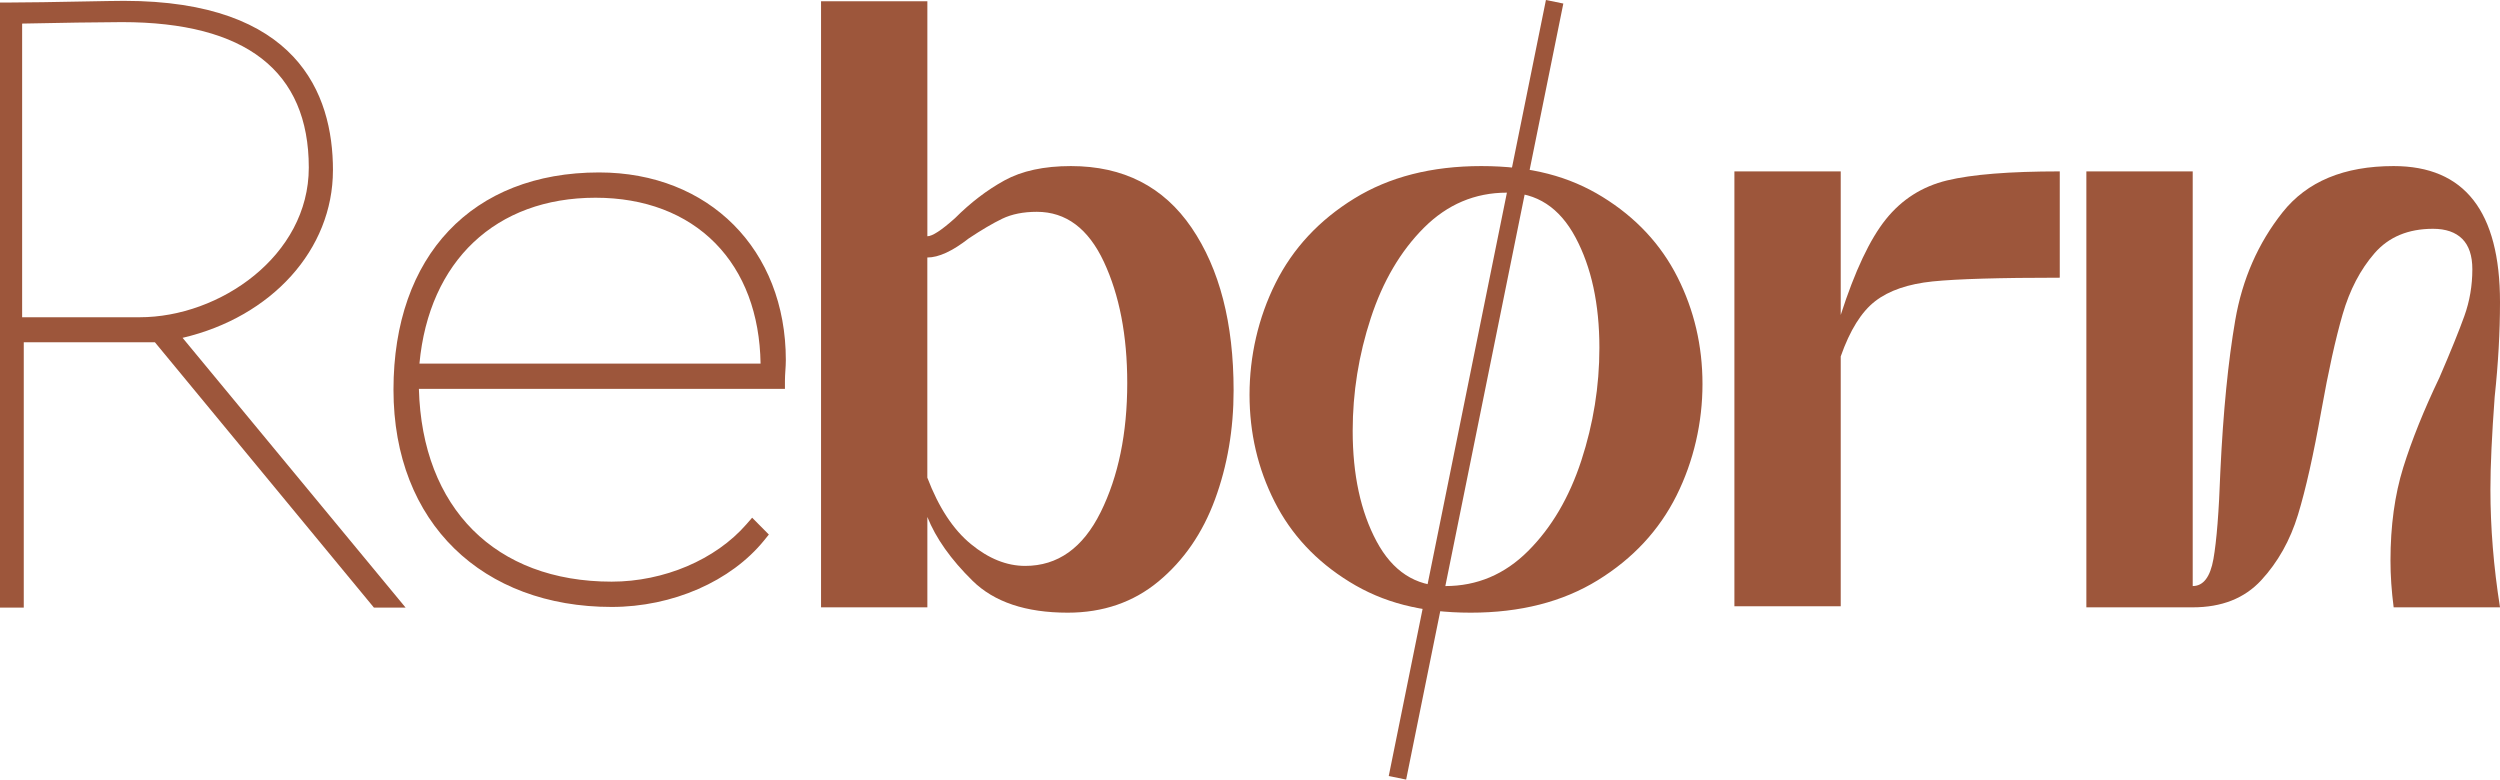
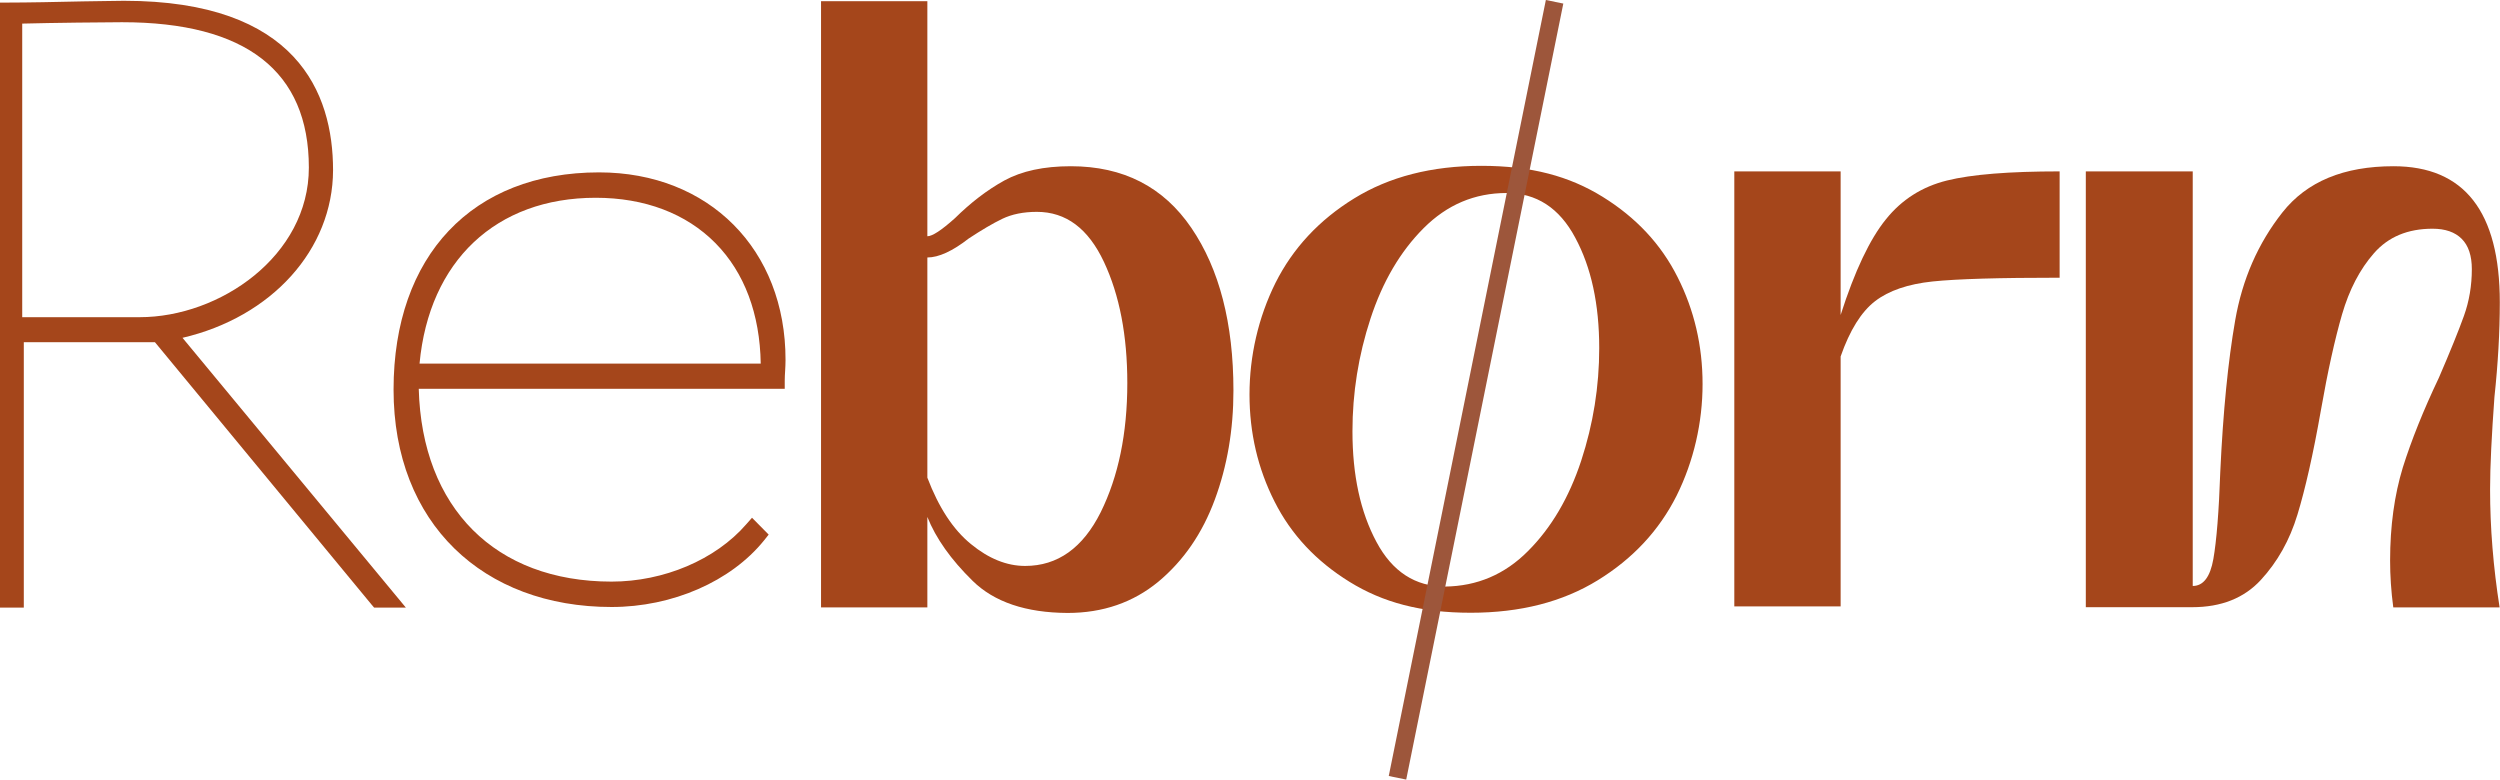
- <svg xmlns="http://www.w3.org/2000/svg" id="Calque_1" data-name="Calque 1" viewBox="0 0 1260.29 393">
-   <defs>
-     <style>
-       .cls-1 {
-         fill: #9d563b;
-       }
-     </style>
-   </defs>
+ <svg xmlns="http://www.w3.org/2000/svg" version="1.1" id="Calque_1" x="0px" y="0px" viewBox="0 0 1260.3 393" style="enable-background:new 0 0 1260.3 393;" xml:space="preserve">
+   <style type="text/css">
+ 	.st0{fill:#A5461B;}
+ 	.st1{fill:#9D563B;}
+ </style>
  <g>
-     <path class="cls-1" d="M490.28,292.78c-10.91-10.73-18.5-21.44-22.78-32.17v45.56h-53.6V.64h53.6V119.1c2.5,0,7.14-3.03,13.94-9.12,7.85-7.85,16.16-14.2,24.92-19.02,8.76-4.82,19.92-7.24,33.5-7.24,26.45,0,46.72,10.36,60.84,31.08,14.11,20.74,21.18,48.07,21.18,82.01,0,19.67-3.14,38-9.39,54.97-6.25,16.97-15.73,30.73-28.41,41.27-12.68,10.53-27.96,15.81-45.83,15.81-21.09,0-37.08-5.37-47.97-16.08Zm64.59-34.59c8.92-18.04,13.39-39.74,13.39-65.13,0-23.93-3.94-44.3-11.79-61.09-7.86-16.79-19.12-25.19-33.78-25.19-6.78,0-12.6,1.16-17.42,3.47-4.82,2.33-10.45,5.65-16.88,9.92-8.22,6.43-15.19,9.64-20.91,9.64v110.98c5.71,15.01,13.04,26.17,21.98,33.5,8.93,7.33,18.04,10.99,27.34,10.99,16.43,0,29.12-9.03,38.06-27.09Z" />
-     <path class="cls-1" d="M680.3,293.31c-16.81-10.36-29.4-23.84-37.79-40.46-8.41-16.62-12.6-34.57-12.6-53.87s4.36-38.78,13.13-56.3c8.75-17.49,21.98-31.71,39.66-42.6,17.69-10.91,39.04-16.36,64.06-16.36s44.3,5.19,61.1,15.55c16.79,10.36,29.39,23.84,37.79,40.46,8.4,16.62,12.6,34.57,12.6,53.87s-4.37,38.78-13.13,56.3c-8.76,17.49-21.98,31.71-39.66,42.6-17.69,10.91-39.05,16.36-64.06,16.36s-44.31-5.17-61.1-15.55Zm90.05-15.55c11.8-11.78,20.72-26.96,26.81-45.54,6.07-18.58,9.12-37.54,9.12-56.84,0-22.14-4.02-40.72-12.06-55.73-8.05-15.03-19.56-22.53-34.58-22.53-16.08,0-30.01,5.91-41.81,17.69-11.79,11.8-20.72,27-26.8,45.56-6.09,18.58-9.12,37.54-9.12,56.82,0,22.16,4.02,40.74,12.06,55.75,8.05,15.01,19.56,22.51,34.58,22.51,16.08,0,30.01-5.89,41.8-17.69Z" />
-     <path class="cls-1" d="M927.94,86.4v72.37c7.14-22.16,14.73-38.24,22.78-48.25,8.04-10.01,18.31-16.53,30.82-19.56,12.51-3.03,31.44-4.56,56.82-4.56v53.59c-30.37,0-51.73,.63-64.06,1.88-12.32,1.27-21.98,4.56-28.94,9.92-6.97,5.37-12.78,14.66-17.42,27.88v125.96h-53.6V86.4h53.6Z" />
-     <path class="cls-1" d="M1105.38,86.4v209.04c5.35,0,8.84-4.54,10.45-13.65,1.61-9.12,2.77-23.86,3.49-44.23,1.42-30.01,3.93-55.38,7.5-76.12,3.57-20.72,11.53-38.85,23.85-54.4,12.33-15.55,30.99-23.32,56.01-23.32,35.74,0,53.61,22.88,53.61,68.62,0,15.01-.89,30.91-2.68,47.7-1.43,19.3-2.15,34.83-2.15,46.63,0,19.3,1.61,39.13,4.83,59.5h-53.61c-1.07-8.22-1.6-16.08-1.6-23.58,0-17.51,2.15-33.15,6.43-46.92,4.29-13.74,10.36-28.86,18.22-45.28,5.71-13.22,9.91-23.6,12.6-31.1s4.02-15.36,4.02-23.58c0-6.78-1.7-11.89-5.09-15.29-3.4-3.38-8.31-5.08-14.74-5.08-12.51,0-22.33,4.1-29.48,12.32-7.15,8.22-12.52,18.5-16.09,30.82-3.58,12.35-7.15,28.51-10.72,48.51-3.94,22.18-7.86,39.68-11.79,52.54-3.94,12.87-10.1,23.86-18.5,32.96-8.4,9.12-19.92,13.68-34.57,13.68h-53.6V86.4h53.6Z" />
+     <path class="st0" d="M490.3,292.8c-10.9-10.7-18.5-21.4-22.8-32.2v45.6h-53.6V0.6h53.6v118.5c2.5,0,7.1-3,13.9-9.1   c7.9-7.8,16.2-14.2,24.9-19c8.8-4.8,19.9-7.2,33.5-7.2c26.5,0,46.7,10.4,60.8,31.1c14.1,20.7,21.2,48.1,21.2,82   c0,19.7-3.1,38-9.4,55s-15.7,30.7-28.4,41.3c-12.7,10.5-28,15.8-45.8,15.8C517.2,308.9,501.2,303.5,490.3,292.8z M554.9,258.2   c8.9-18,13.4-39.7,13.4-65.1c0-23.9-3.9-44.3-11.8-61.1c-7.9-16.8-19.1-25.2-33.8-25.2c-6.8,0-12.6,1.2-17.4,3.5   c-4.8,2.3-10.5,5.7-16.9,9.9c-8.2,6.4-15.2,9.6-20.9,9.6v111c5.7,15,13,26.2,22,33.5c8.9,7.3,18,11,27.3,11   C533.2,285.3,545.9,276.2,554.9,258.2L554.9,258.2z" />
+     <path class="st0" d="M680.3,293.3c-16.8-10.4-29.4-23.8-37.8-40.5c-8.4-16.6-12.6-34.6-12.6-53.9s4.4-38.8,13.1-56.3   c8.8-17.5,22-31.7,39.7-42.6c17.7-10.9,39-16.4,64.1-16.4s44.3,5.2,61.1,15.6c16.8,10.4,29.4,23.8,37.8,40.5   c8.4,16.6,12.6,34.6,12.6,53.9s-4.4,38.8-13.1,56.3c-8.8,17.5-22,31.7-39.7,42.6c-17.7,10.9-39,16.4-64.1,16.4   S697.1,303.7,680.3,293.3z M770.3,277.8c11.8-11.8,20.7-27,26.8-45.5c6.1-18.6,9.1-37.5,9.1-56.8c0-22.1-4-40.7-12.1-55.7   c-8-15-19.6-22.5-34.6-22.5c-16.1,0-30,5.9-41.8,17.7c-11.8,11.8-20.7,27-26.8,45.6c-6.1,18.6-9.1,37.5-9.1,56.8   c0,22.2,4,40.7,12.1,55.8c8,15,19.6,22.5,34.6,22.5C744.6,295.5,758.6,289.6,770.3,277.8z" />
+     <path class="st0" d="M927.9,86.4v72.4c7.1-22.2,14.7-38.2,22.8-48.2c8-10,18.3-16.5,30.8-19.6s31.4-4.6,56.8-4.6V140   c-30.4,0-51.7,0.6-64.1,1.9c-12.3,1.3-22,4.6-28.9,9.9c-7,5.4-12.8,14.7-17.4,27.9v126h-53.6V86.4H927.9z" />
+     <path class="st0" d="M1105.4,86.4v209c5.3,0,8.8-4.5,10.4-13.6c1.6-9.1,2.8-23.9,3.5-44.2c1.4-30,3.9-55.4,7.5-76.1   c3.6-20.7,11.5-38.8,23.8-54.4c12.3-15.6,31-23.3,56-23.3c35.7,0,53.6,22.9,53.6,68.6c0,15-0.9,30.9-2.7,47.7   c-1.4,19.3-2.2,34.8-2.2,46.6c0,19.3,1.6,39.1,4.8,59.5h-53.6c-1.1-8.2-1.6-16.1-1.6-23.6c0-17.5,2.2-33.1,6.4-46.9   c4.3-13.7,10.4-28.9,18.2-45.3c5.7-13.2,9.9-23.6,12.6-31.1s4-15.4,4-23.6c0-6.8-1.7-11.9-5.1-15.3c-3.4-3.4-8.3-5.1-14.7-5.1   c-12.5,0-22.3,4.1-29.5,12.3s-12.5,18.5-16.1,30.8c-3.6,12.4-7.2,28.5-10.7,48.5c-3.9,22.2-7.9,39.7-11.8,52.5   c-3.9,12.9-10.1,23.9-18.5,33c-8.4,9.1-19.9,13.7-34.6,13.7h-53.6V86.4H1105.4L1105.4,86.4z" />
  </g>
-   <polygon class="cls-1" points="708.86 393 700.09 391.21 779.33 0 788.1 1.79 708.86 393" />
+   <polygon class="st1" points="708.9,393 700.1,391.2 779.3,0 788.1,1.8 " />
  <g>
-     <path class="cls-1" d="M167.85,85.84C167.85,46.88,149.56,.43,62.48,.43c-3.55,0-11.49,.15-20.73,.32C28.9,1,13.51,1.28,3.86,1.28H0V306.31H11.98V172.53H78.08l109.26,132.36,1.16,1.41h15.97L92.04,170.31c44.95-10.54,75.8-44.52,75.8-84.47ZM11.16,159.92V11.89c14.91-.36,42.22-.74,50.29-.74,62.52,0,94.22,24.67,94.22,73.34,0,44.47-44.93,75.44-85.26,75.44H11.16Z" />
-     <path class="cls-1" d="M302.01,86.93c-63.93,0-103.65,41.96-103.65,109.51s45.23,109.53,109.98,109.53c30.67,0,60.16-12.89,76.93-33.63l2.32-2.87-8.42-8.49-2.9,3.33c-15.54,17.85-41.56,28.91-67.93,28.91-58.65,0-95.56-37.11-97.17-97.18h184.53v-4.12c0-1.71,.11-3.31,.21-4.92,.12-1.79,.24-3.57,.24-5.48,0-55.7-38.72-94.59-94.15-94.59Zm-90.56,96.36c4.8-51.7,38.47-83.61,88.76-83.61,24.74,0,45.62,7.93,60.39,22.93,14.57,14.82,22.42,35.72,22.82,60.68H211.44Z" />
+     <path class="st0" d="M167.9,85.8c0-39-18.3-85.4-105.4-85.4c-3.5,0-11.5,0.2-20.7,0.3C28.9,1,13.5,1.3,3.9,1.3H0v305h12V172.5h66.1   l109.3,132.4l1.2,1.4h16L92,170.3C137,159.8,167.8,125.8,167.9,85.8L167.9,85.8z M11.2,159.9v-148c14.9-0.4,42.2-0.7,50.3-0.7   c62.5,0,94.2,24.7,94.2,73.3c0,44.5-44.9,75.4-85.3,75.4L11.2,159.9L11.2,159.9z" />
+     <path class="st0" d="M302,86.9c-63.9,0-103.6,42-103.6,109.5S243.6,306,308.3,306c30.7,0,60.2-12.9,76.9-33.6l2.3-2.9l-8.4-8.5   l-2.9,3.3c-15.5,17.9-41.6,28.9-67.9,28.9c-58.6,0-95.6-37.1-97.2-97.2h184.5v-4.1c0-1.7,0.1-3.3,0.2-4.9c0.1-1.8,0.2-3.6,0.2-5.5   C396.1,125.8,357.4,86.9,302,86.9L302,86.9z M211.5,183.3c4.8-51.7,38.5-83.6,88.8-83.6c24.7,0,45.6,7.9,60.4,22.9   c14.6,14.8,22.4,35.7,22.8,60.7H211.5L211.5,183.3z" />
  </g>
</svg>
